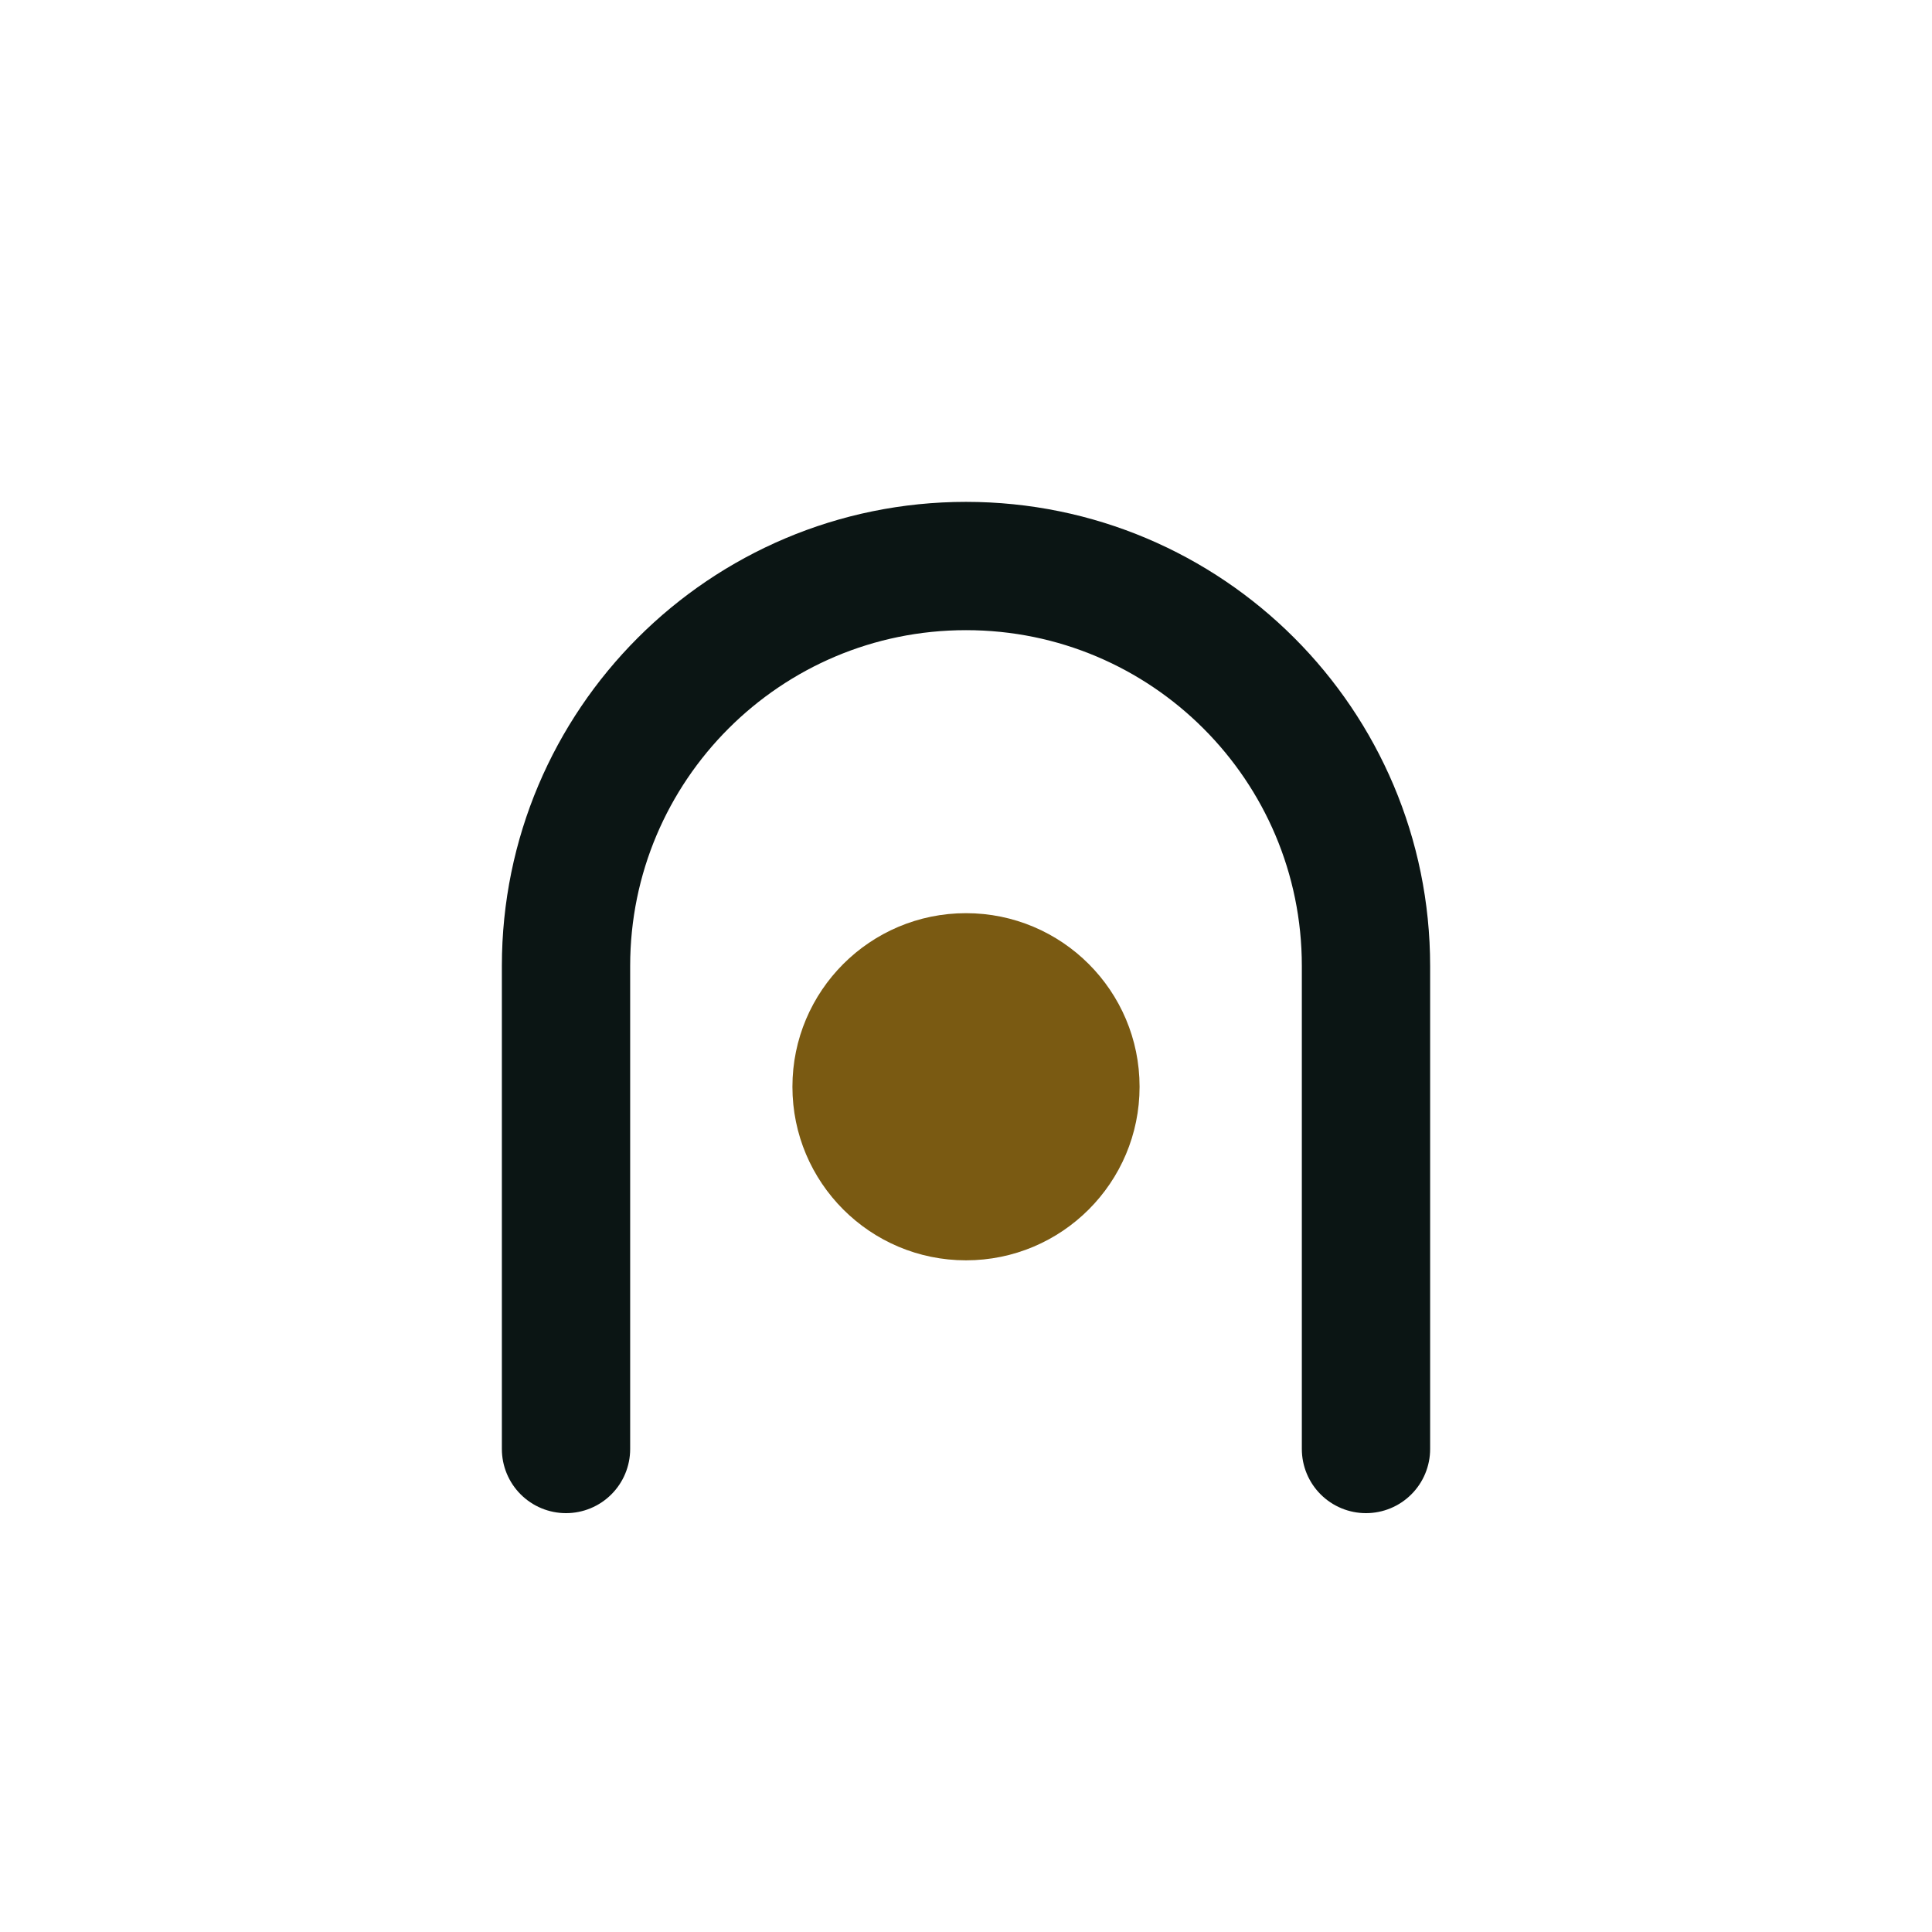
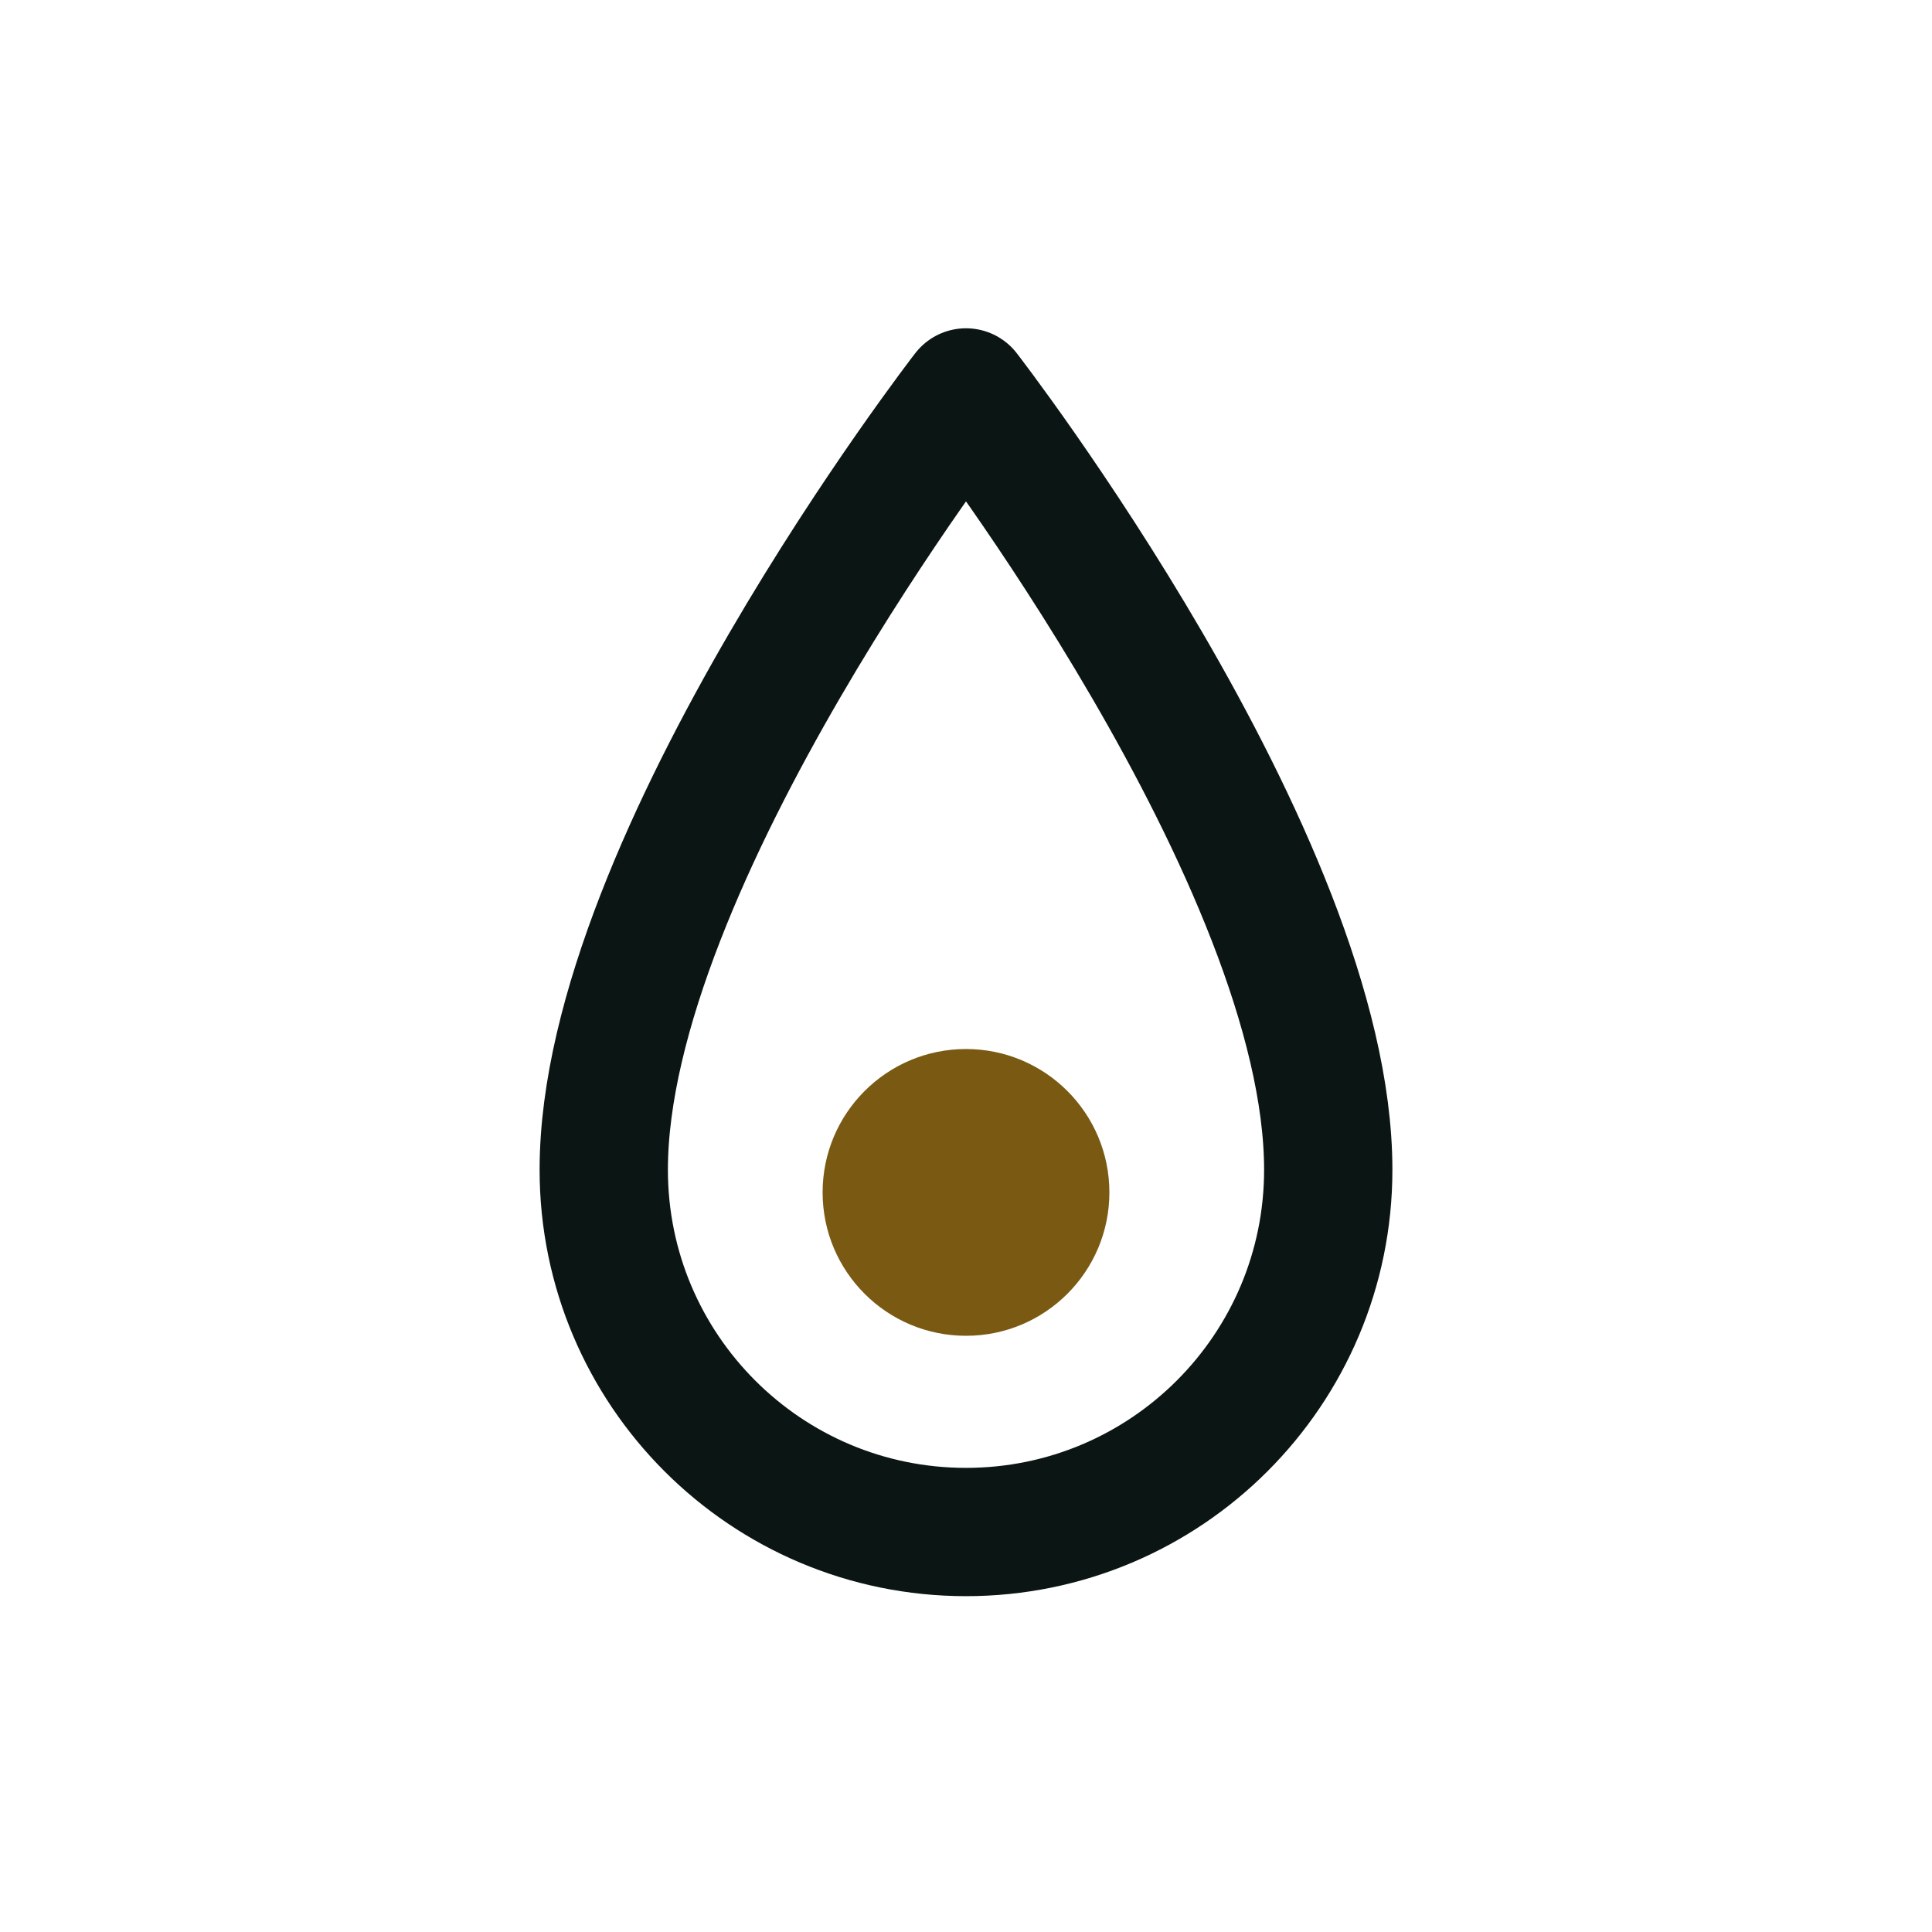
<svg xmlns="http://www.w3.org/2000/svg" viewBox="0 0 512 512">
-   <path d="M150 384V256A106 106 0 0 1 362 256V384" fill="none" stroke="#0B1514" stroke-width="34" stroke-linecap="round" stroke-linejoin="round" />
-   <circle cx="256" cy="288" r="46" fill="#7A5A12" />
+   <path d="M256 104C256 104 160 228 160 310A96 96 0 0 0 352 310C352 228 256 104 256 104Z" fill="none" stroke="#0B1514" stroke-width="34" stroke-linejoin="round" />
+   <circle cx="256" cy="316" r="38" fill="#7A5A12" />
</svg>
